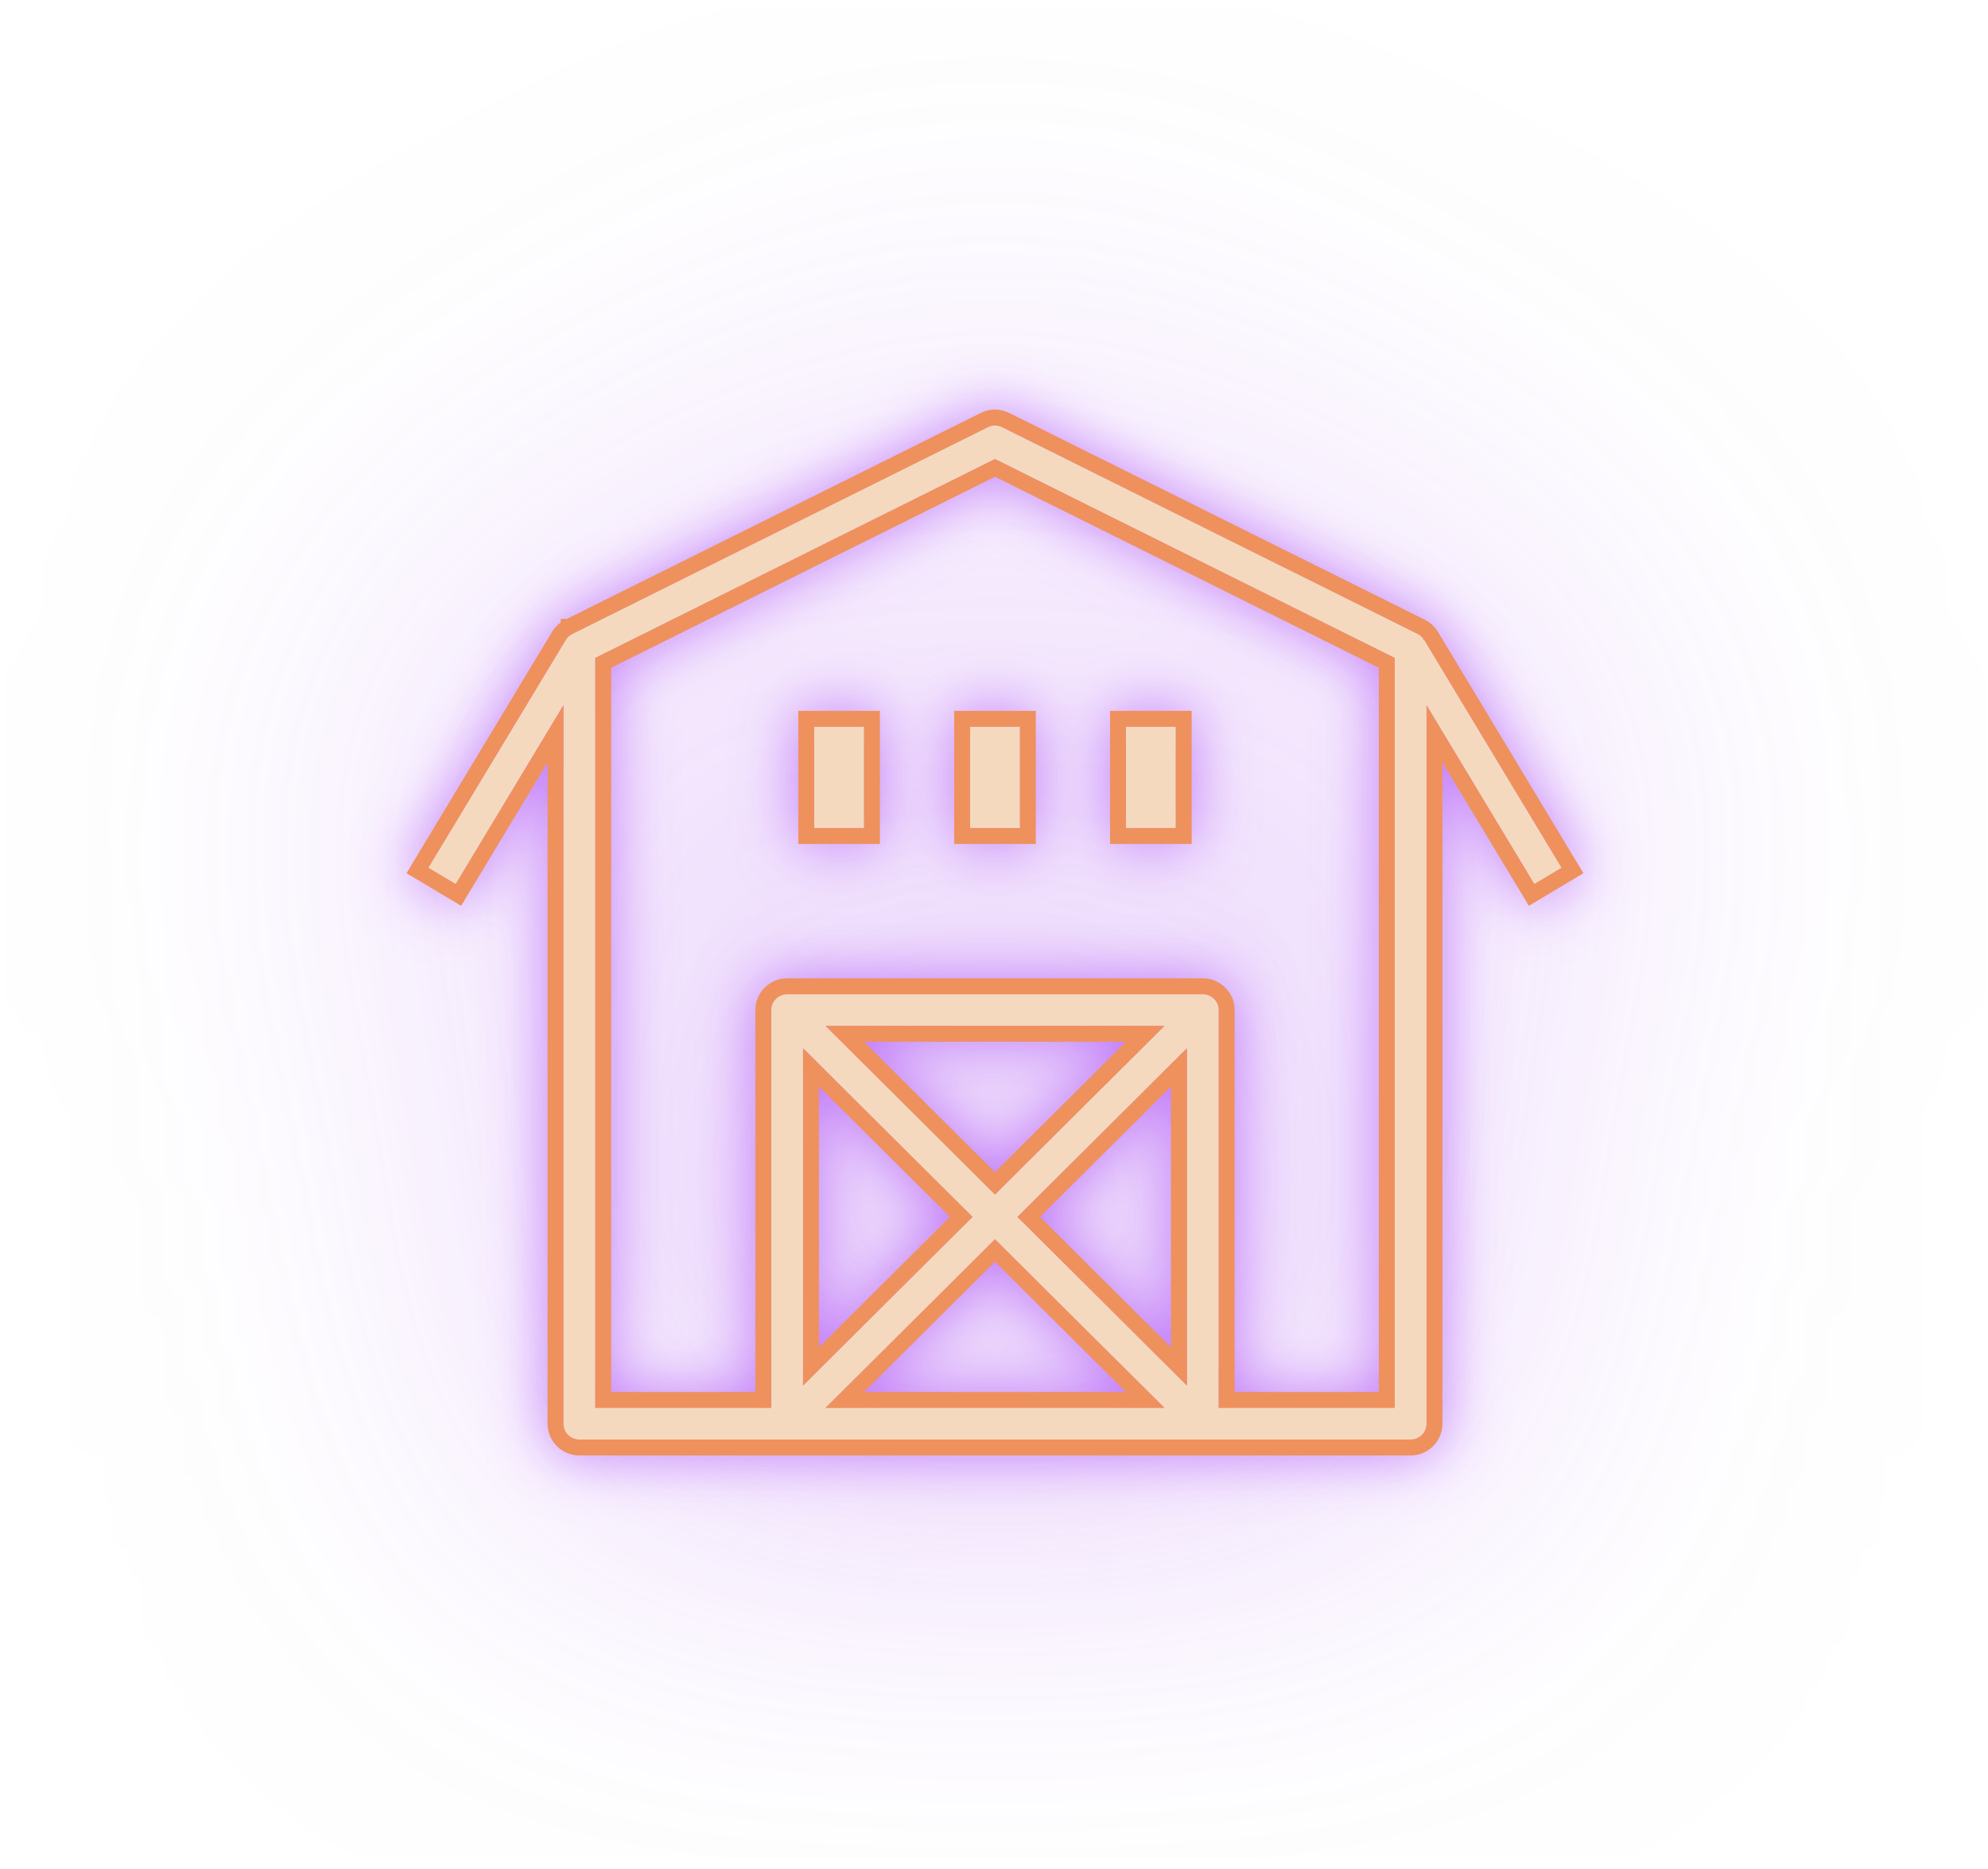
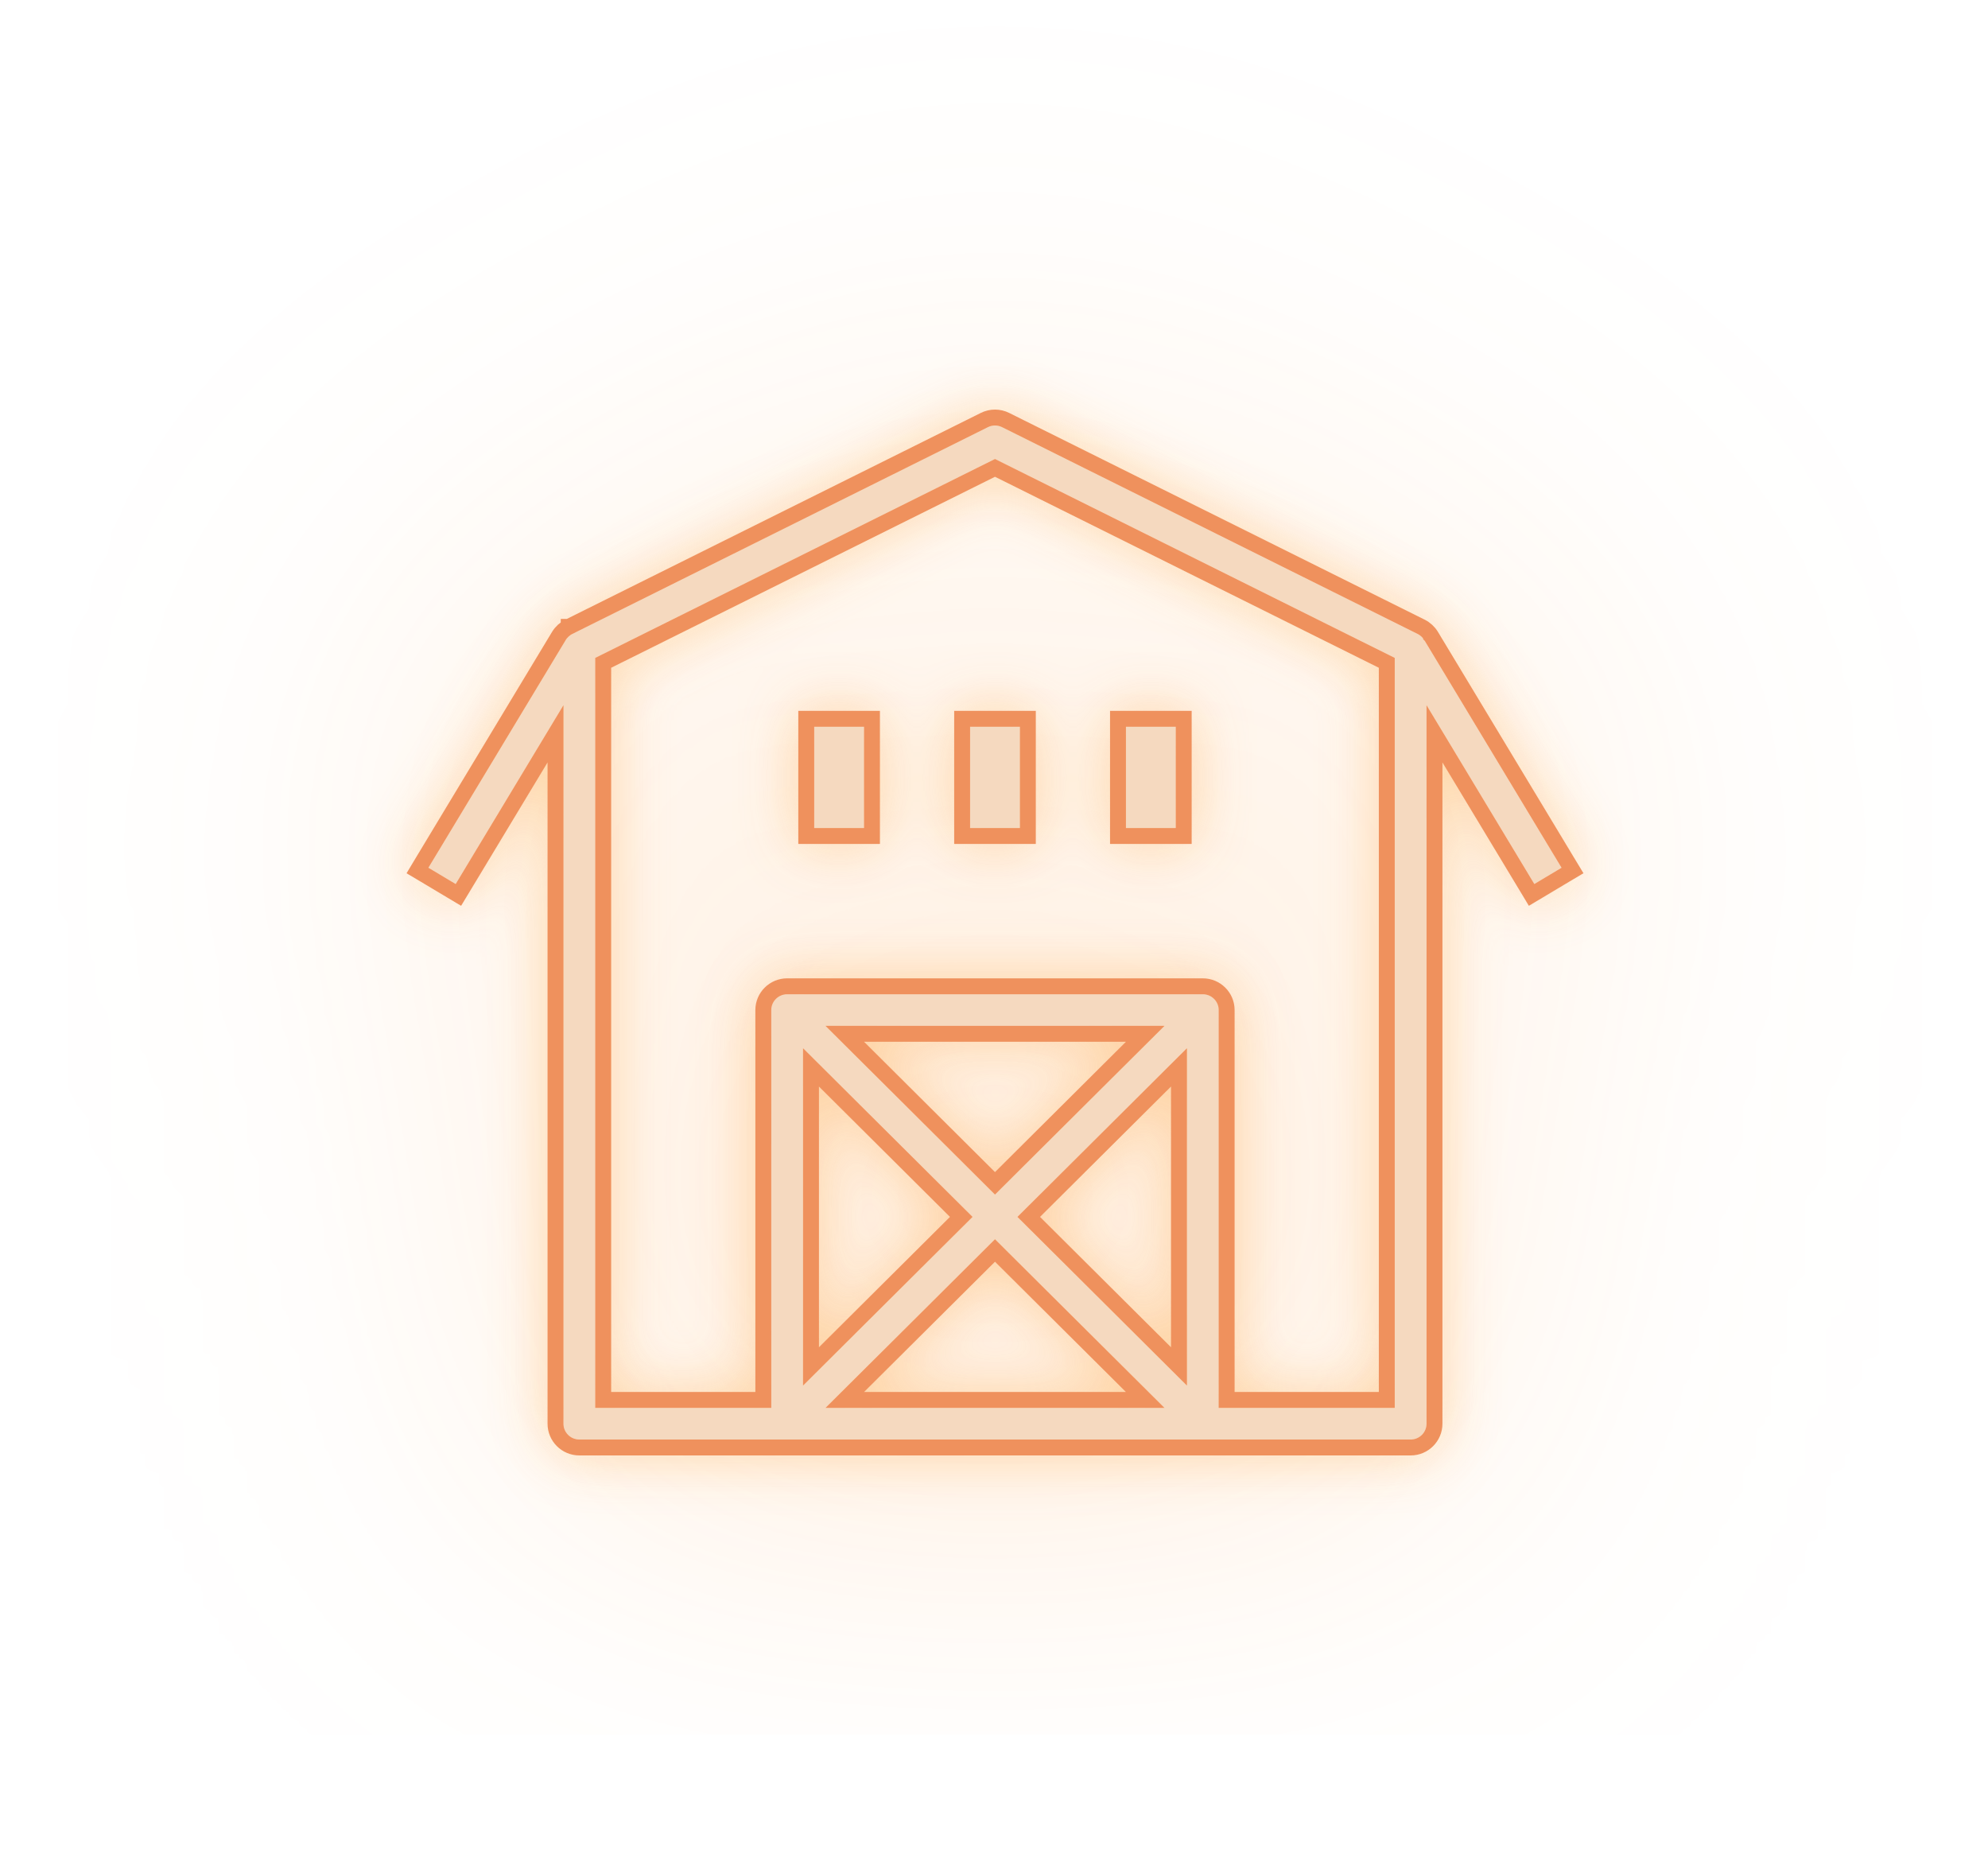
<svg xmlns="http://www.w3.org/2000/svg" width="100" height="94" viewBox="0 0 100 94" fill="none">
  <g filter="url(#filter0_dd)">
    <path fill-rule="evenodd" clip-rule="evenodd" d="M28.343 35.468L22.921 44.462L21.55 43.643L28.456 32.189C28.532 32.064 28.655 31.951 28.785 31.886L28.786 31.885L49.693 21.484C49.918 21.372 50.182 21.372 50.407 21.484L71.314 31.885C71.444 31.95 71.567 32.063 71.643 32.189L71.644 32.19L78.55 43.643L77.179 44.462L71.757 35.469V71.605C71.757 72.044 71.4 72.4 70.958 72.4H29.142C28.701 72.4 28.343 72.044 28.343 71.605V35.468ZM40.395 69.685L48.919 61.203L40.395 52.722V69.685ZM58.574 70.809L50.05 62.328L41.526 70.809H58.574ZM59.704 52.722L51.181 61.203L59.704 69.685V52.722ZM41.527 51.596L50.05 60.078L58.574 51.596H41.527ZM61.303 70.809H70.158V33.089L50.05 23.085L29.942 33.089V70.809H38.796V50.801C38.796 50.362 39.155 50.005 39.596 50.005H60.504C60.945 50.005 61.303 50.362 61.303 50.801V70.809Z" fill="#F5D9BF" />
    <path d="M48.797 36.551H51.303V41.645H48.797V36.551Z" fill="#F5D9BF" />
    <path d="M56.637 36.551H59.143V41.645H56.637V36.551Z" fill="#F5D9BF" />
    <path d="M40.956 36.551H43.462V41.645H40.956V36.551Z" fill="#F5D9BF" />
    <path d="M23.264 44.668L27.943 36.907V71.605C27.943 72.267 28.482 72.8 29.142 72.8H70.958C71.618 72.8 72.157 72.267 72.157 71.605V36.907L76.837 44.668L77.042 45.009L77.384 44.805L78.755 43.986L79.1 43.781L78.892 43.437L71.986 31.983L71.985 31.982L71.985 31.981C71.87 31.791 71.69 31.626 71.492 31.527L71.492 31.527L50.585 21.126C50.585 21.126 50.585 21.126 50.585 21.126C50.248 20.958 49.852 20.958 49.515 21.126C49.515 21.126 49.515 21.126 49.515 21.126L28.608 31.527L28.607 31.527L28.607 31.528V31.528C28.409 31.627 28.229 31.792 28.114 31.982L28.114 31.983L21.207 43.436L21 43.781L21.345 43.986L22.716 44.805L23.058 45.009L23.264 44.668ZM48.797 36.151H48.397V36.551V41.645V42.045H48.797H51.303H51.703V41.645V36.551V36.151H51.303H48.797ZM56.637 36.151H56.237V36.551V41.645V42.045H56.637H59.143H59.543V41.645V36.551V36.151H59.143H56.637ZM40.956 36.151H40.556V36.551V41.645V42.045H40.956H43.462H43.862V41.645V36.551V36.151H43.462H40.956ZM40.795 53.684L48.352 61.203L40.795 68.722V53.684ZM42.495 70.409L50.05 62.893L57.605 70.409H42.495ZM59.304 68.722L51.748 61.203L59.304 53.684V68.722ZM57.605 51.996L50.05 59.514L42.496 51.996H57.605ZM69.758 33.337V70.409H61.703V50.801C61.703 50.139 61.164 49.605 60.504 49.605H39.596C38.935 49.605 38.396 50.139 38.396 50.801V70.409H30.342V33.337L50.05 23.532L69.758 33.337Z" stroke="#EF915D" stroke-width="0.8" />
  </g>
  <defs>
-     <filter id="filter0_dd" x="0.25" y="0.4" width="99.6" height="93" filterUnits="userSpaceOnUse" color-interpolation-filters="sRGB">
+     <filter id="filter0_dd" x="-1.2" y="-1.2" width="112.4" height="88.4" filterUnits="userSpaceOnUse" color-interpolation-filters="sRGB">
      <feFlood flood-opacity="0" result="BackgroundImageFix" />
      <feColorMatrix in="SourceAlpha" type="matrix" values="0 0 0 0 0 0 0 0 0 0 0 0 0 0 0 0 0 0 127 0" />
      <feOffset />
      <feGaussianBlur stdDeviation="1.5" />
-       <feColorMatrix type="matrix" values="0 0 0 0 0.657 0 0 0 0 0.261 0 0 0 0 0.964 0 0 0 0.63 0" />
+       <feColorMatrix type="matrix" values="0 0 0 0 0.989 0 0 0 0 0.666 0 0 0 0 0.286 0 0 0 0.42 0" />
      <feBlend mode="normal" in2="BackgroundImageFix" result="effect1_dropShadow" />
      <feColorMatrix in="SourceAlpha" type="matrix" values="0 0 0 0 0 0 0 0 0 0 0 0 0 0 0 0 0 0 127 0" />
      <feOffset />
      <feGaussianBlur stdDeviation="10.1" />
-       <feColorMatrix type="matrix" values="0 0 0 0 0.643 0 0 0 0 0.251 0 0 0 0 0.949 0 0 0 0.5 0" />
+       <feColorMatrix type="matrix" values="0 0 0 0 1 0 0 0 0 0.571 0 0 0 0 0.175 0 0 0 0.33 0" />
      <feBlend mode="normal" in2="effect1_dropShadow" result="effect2_dropShadow" />
      <feBlend mode="normal" in="SourceGraphic" in2="effect2_dropShadow" result="shape" />
    </filter>
  </defs>
</svg>
